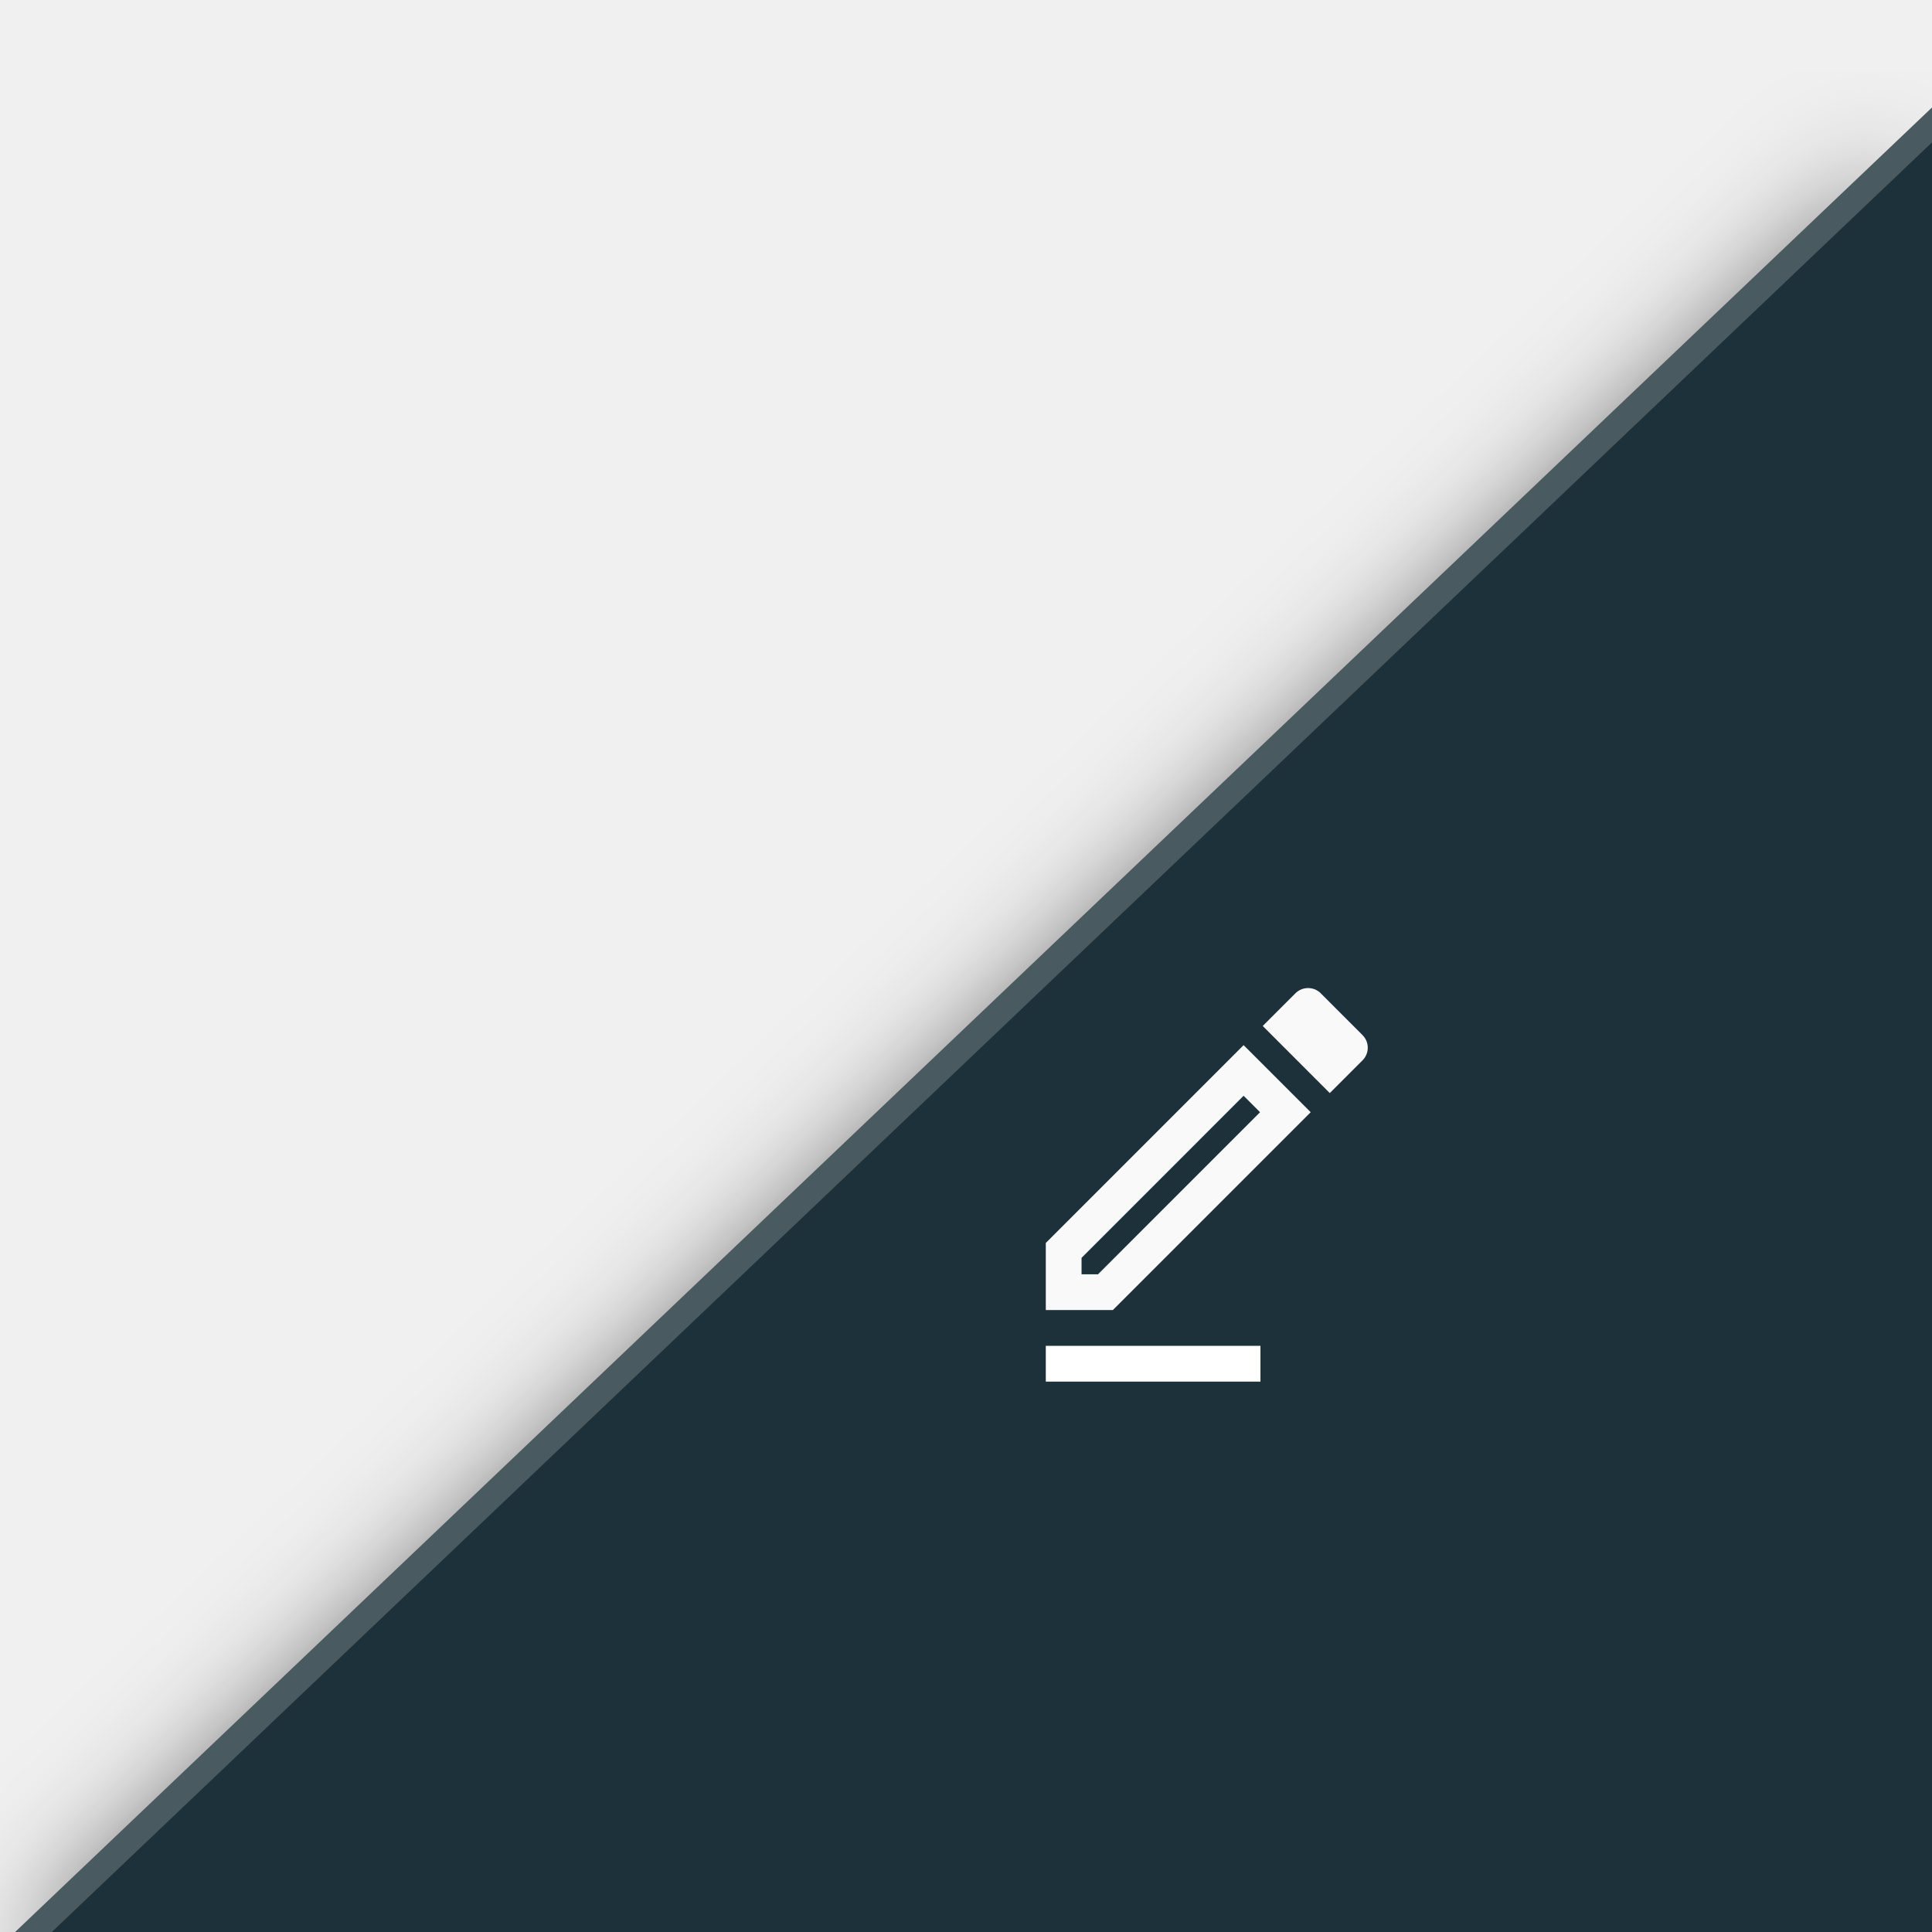
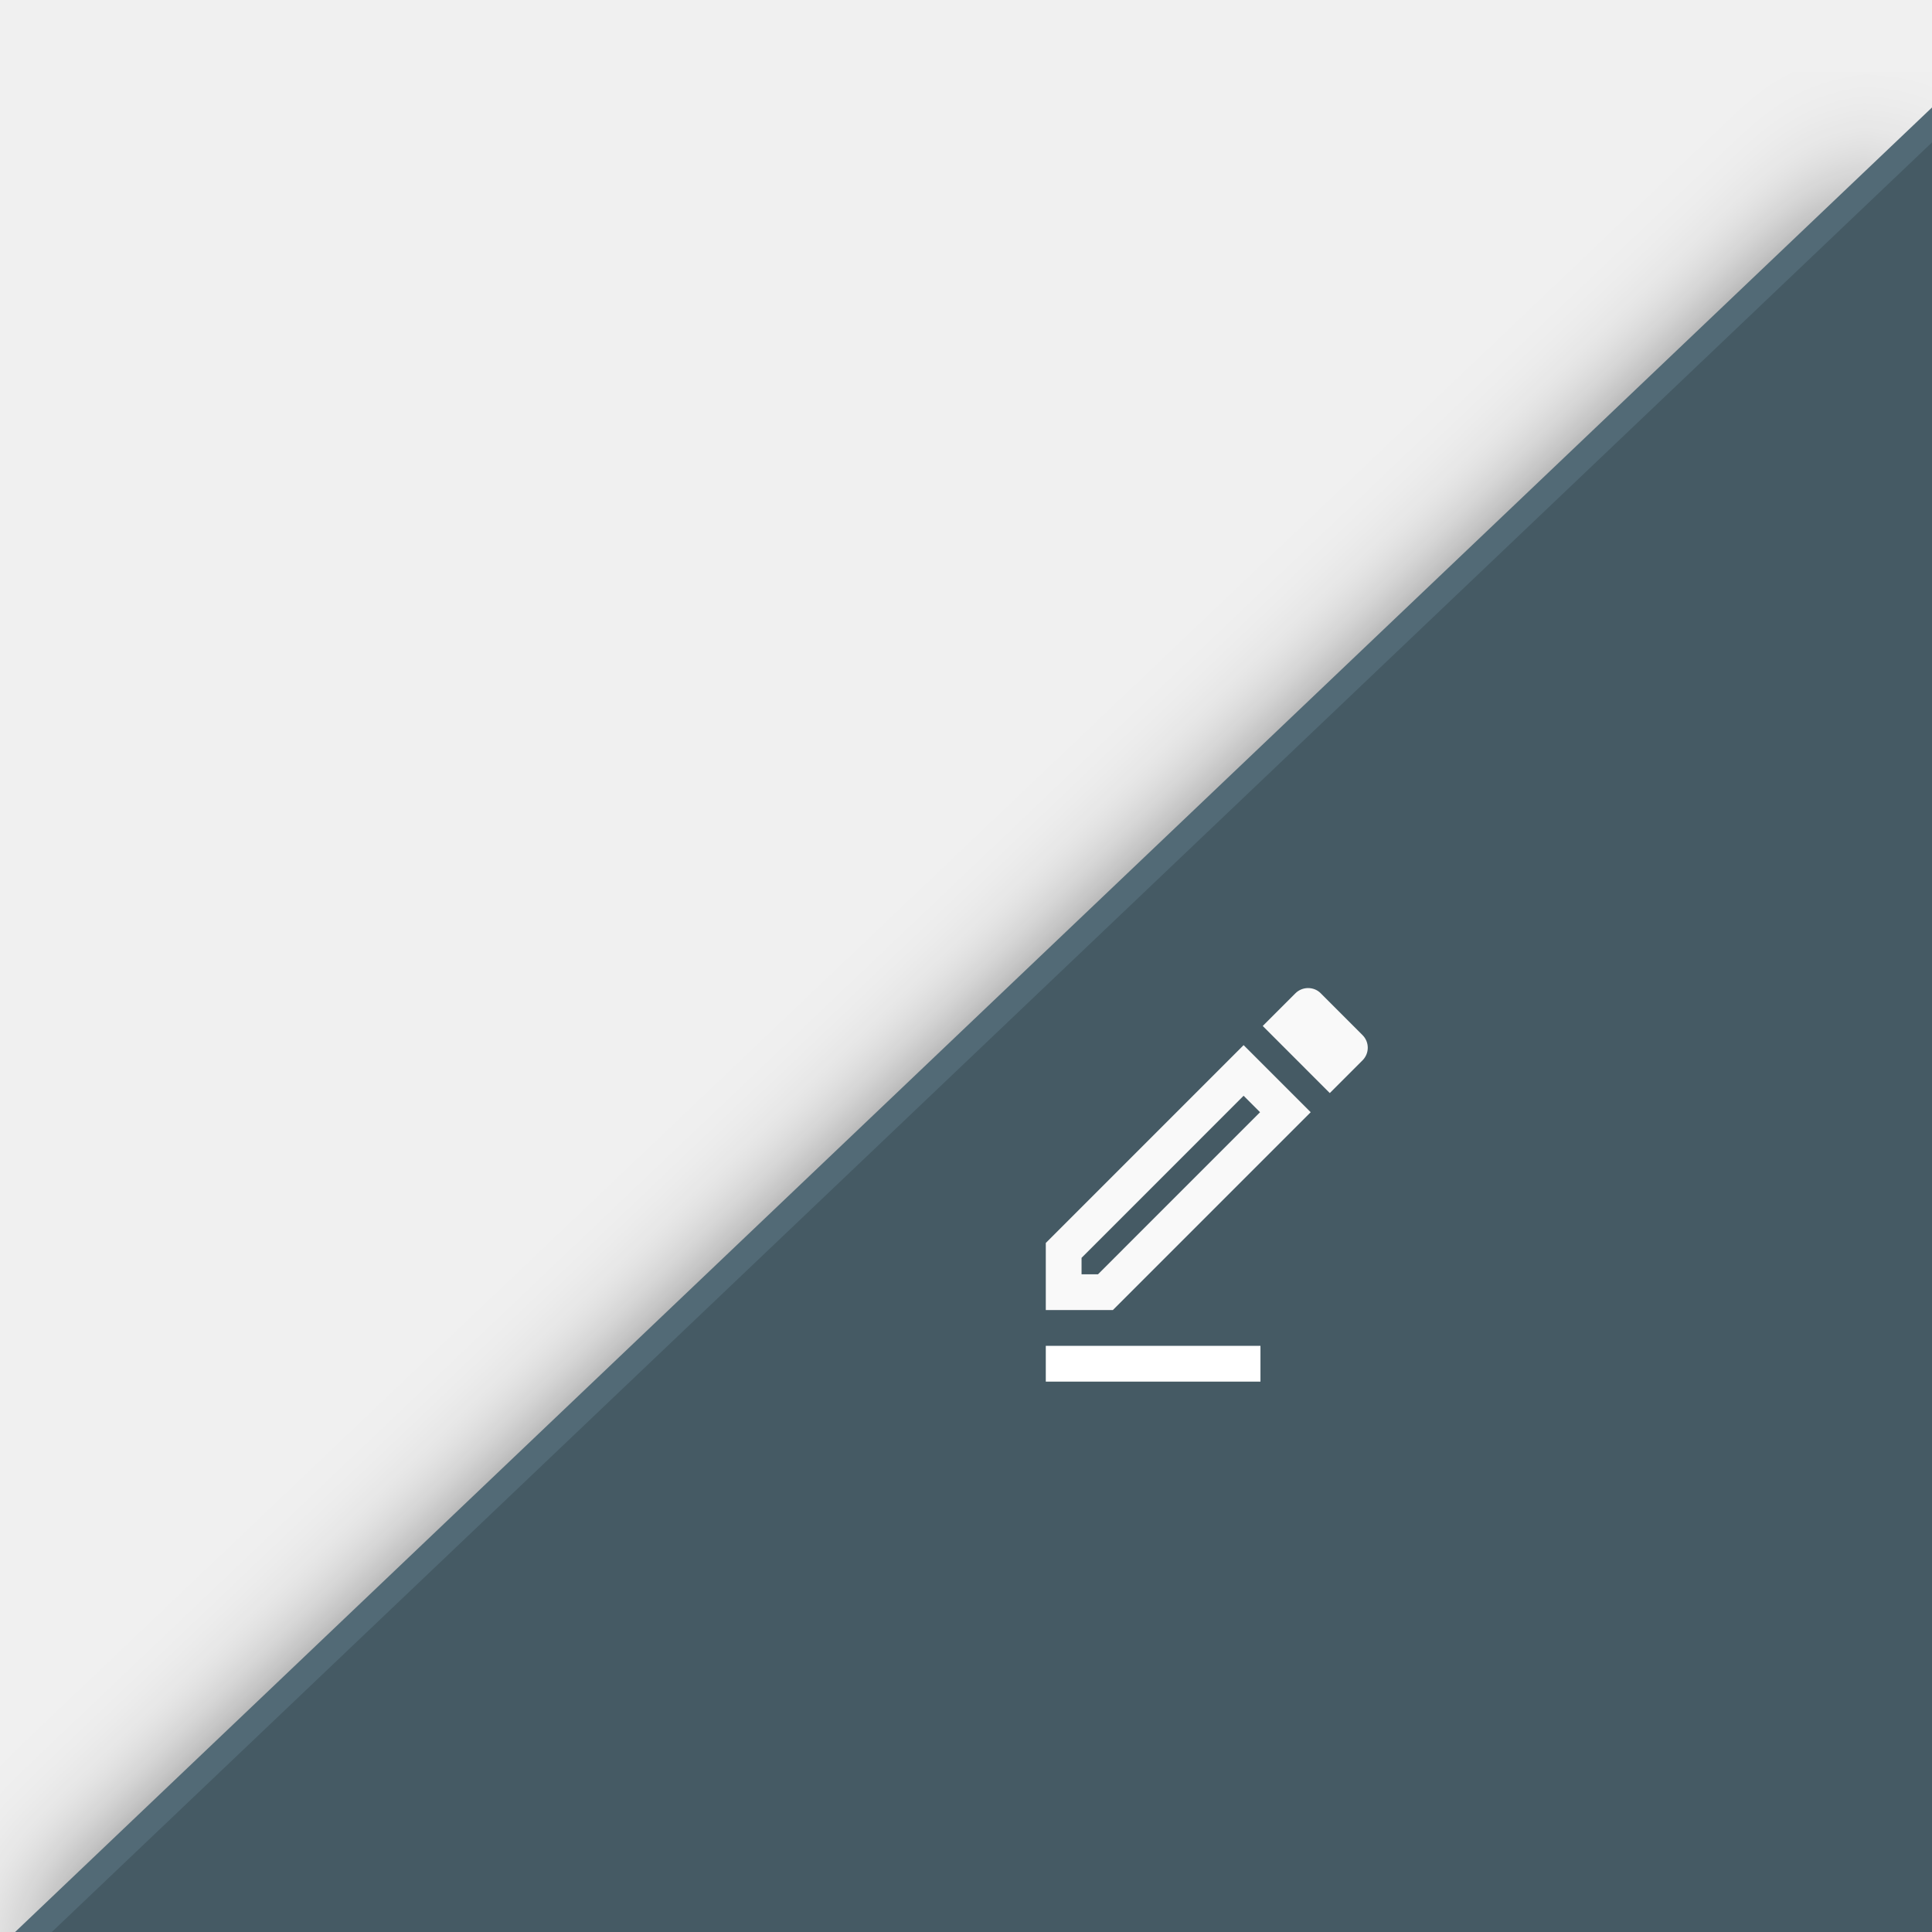
<svg xmlns="http://www.w3.org/2000/svg" width="108" height="108" viewBox="0 0 108 108" version="1.1" id="svg3616">
  <defs id="defs3610">
    <marker orient="auto" refY="0.0" refX="0.0" id="TriangleInS" style="overflow:visible">
      <path id="path4462" d="M 5.77,0.0 L -2.88,5.0 L -2.88,-5.0 L 5.77,0.0 z " style="fill-rule:evenodd;stroke:#ffffff;stroke-width:1pt;stroke-opacity:1;fill:#ffffff;fill-opacity:1" transform="scale(-0.2)" />
    </marker>
    <marker orient="auto" refY="0.0" refX="0.0" id="TriangleOutS" style="overflow:visible">
      <path id="path4471" d="M 5.77,0.0 L -2.88,5.0 L -2.88,-5.0 L 5.77,0.0 z " style="fill-rule:evenodd;stroke:#ffffff;stroke-width:1pt;stroke-opacity:1;fill:#ffffff;fill-opacity:1" transform="scale(0.2)" />
    </marker>
    <marker orient="auto" refY="0.0" refX="0.0" id="Arrow2Send" style="overflow:visible;">
      <path id="path4356" style="fill-rule:evenodd;stroke-width:0.625;stroke-linejoin:round;stroke:#ffffff;stroke-opacity:1;fill:#ffffff;fill-opacity:1" d="M 8.719,4.034 L -2.207,0.016 L 8.719,-4.002 C 6.973,-1.63 6.983,1.616 8.719,4.034 z " transform="scale(0.3) rotate(180) translate(-2.3,0)" />
    </marker>
    <marker orient="auto" refY="0.0" refX="0.0" id="Arrow2Sstart" style="overflow:visible">
      <path id="path4353" style="fill-rule:evenodd;stroke-width:0.625;stroke-linejoin:round;stroke:#ffffff;stroke-opacity:1;fill:#ffffff;fill-opacity:1" d="M 8.719,4.034 L -2.207,0.016 L 8.719,-4.002 C 6.973,-1.63 6.983,1.616 8.719,4.034 z " transform="scale(0.3) translate(-2.3,0)" />
    </marker>
    <marker orient="auto" refY="0.0" refX="0.0" id="Arrow1Send" style="overflow:visible;">
      <path id="path4338" d="M 0.0,0.0 L 5.0,-5.0 L -12.5,0.0 L 5.0,5.0 L 0.0,0.0 z " style="fill-rule:evenodd;stroke:#ffffff;stroke-width:1pt;stroke-opacity:1;fill:#ffffff;fill-opacity:1" transform="scale(0.2) rotate(180) translate(6,0)" />
    </marker>
    <filter style="color-interpolation-filters:sRGB;" id="filter4304" width="3" height="3" x="-0.5" y="-0.5">
      <feFlood flood-opacity="1" flood-color="rgb(0,0,0)" result="flood" id="feFlood4294" />
      <feComposite in="flood" in2="SourceGraphic" operator="in" result="composite1" id="feComposite4296" />
      <feGaussianBlur in="composite1" stdDeviation="4" result="blur" id="feGaussianBlur4298" />
      <feOffset dx="0" dy="4" result="offset" id="feOffset4300" />
      <feComposite in="SourceGraphic" in2="offset" operator="over" result="composite2" id="feComposite4302" />
    </filter>
    <clipPath clipPathUnits="userSpaceOnUse" id="clipPath4317">
      <circle r="26" cy="54" cx="54" id="circle4319" style="color:#000000;clip-rule:nonzero;display:inline;overflow:visible;visibility:visible;opacity:1;isolation:auto;mix-blend-mode:normal;color-interpolation:sRGB;color-interpolation-filters:linearRGB;solid-color:#000000;solid-opacity:1;vector-effect:none;fill:#dd3c3c;fill-opacity:1;fill-rule:evenodd;stroke:#120000;stroke-width:0;stroke-linecap:butt;stroke-linejoin:bevel;stroke-miterlimit:4;stroke-dasharray:none;stroke-dashoffset:0;stroke-opacity:1;marker:none;color-rendering:auto;image-rendering:auto;shape-rendering:auto;text-rendering:auto;enable-background:accumulate" />
    </clipPath>
    <clipPath clipPathUnits="userSpaceOnUse" id="clipPath935">
      <rect y="3.1047439e-06" x="9.1110019e-07" height="108" width="108" id="rect937" style="color:#000000;clip-rule:nonzero;display:inline;overflow:visible;visibility:visible;opacity:1;isolation:auto;mix-blend-mode:normal;color-interpolation:sRGB;color-interpolation-filters:linearRGB;solid-color:#000000;solid-opacity:1;vector-effect:none;fill:#0000ff;fill-opacity:1;fill-rule:evenodd;stroke:#120000;stroke-width:0;stroke-linecap:butt;stroke-linejoin:bevel;stroke-miterlimit:4;stroke-dasharray:none;stroke-dashoffset:0;stroke-opacity:1;marker:none;color-rendering:auto;image-rendering:auto;shape-rendering:auto;text-rendering:auto;enable-background:accumulate" />
    </clipPath>
    <clipPath clipPathUnits="userSpaceOnUse" id="clipPath1029">
      <rect style="color:#000000;clip-rule:nonzero;display:inline;overflow:visible;visibility:visible;opacity:0;isolation:auto;mix-blend-mode:normal;color-interpolation:sRGB;color-interpolation-filters:linearRGB;solid-color:#000000;solid-opacity:1;vector-effect:none;fill:#0000ff;fill-opacity:1;fill-rule:evenodd;stroke:#120000;stroke-width:0;stroke-linecap:butt;stroke-linejoin:bevel;stroke-miterlimit:4;stroke-dasharray:none;stroke-dashoffset:0;stroke-opacity:1;marker:none;color-rendering:auto;image-rendering:auto;shape-rendering:auto;text-rendering:auto;enable-background:accumulate" id="rect1031" width="108" height="108" x="9.1110019e-07" y="3.1047439e-06" />
    </clipPath>
    <clipPath clipPathUnits="userSpaceOnUse" id="clipPath1036">
      <rect y="3.1047439e-06" x="9.1110019e-07" height="108" width="108" id="rect1038" style="color:#000000;clip-rule:nonzero;display:inline;overflow:visible;visibility:visible;opacity:0;isolation:auto;mix-blend-mode:normal;color-interpolation:sRGB;color-interpolation-filters:linearRGB;solid-color:#000000;solid-opacity:1;vector-effect:none;fill:#0000ff;fill-opacity:1;fill-rule:evenodd;stroke:#120000;stroke-width:0;stroke-linecap:butt;stroke-linejoin:bevel;stroke-miterlimit:4;stroke-dasharray:none;stroke-dashoffset:0;stroke-opacity:1;marker:none;color-rendering:auto;image-rendering:auto;shape-rendering:auto;text-rendering:auto;enable-background:accumulate" />
    </clipPath>
  </defs>
  <g id="layer3" style="display:inline;opacity:1">
-     <path style="color:#000000;clip-rule:nonzero;display:inline;overflow:visible;visibility:visible;opacity:1;isolation:auto;mix-blend-mode:normal;color-interpolation:sRGB;color-interpolation-filters:linearRGB;solid-color:#000000;solid-opacity:1;vector-effect:none;fill:#495a61;fill-opacity:1;fill-rule:evenodd;stroke:#120000;stroke-width:0;stroke-linecap:butt;stroke-linejoin:bevel;stroke-miterlimit:4;stroke-dasharray:none;stroke-dashoffset:0;stroke-opacity:1;marker:none;filter:url(#filter4304);color-rendering:auto;image-rendering:auto;shape-rendering:auto;text-rendering:auto;enable-background:accumulate" id="path58" d="M 129.781,-14.724 A 108,108 0 0 1 115.749,125.417 108,108 0 0 1 -24.914,132.518" clip-path="url(#clipPath1036)" />
-     <path clip-path="url(#clipPath935)" d="M 130.781,-13.724 A 108,108 0 0 1 116.749,126.417 108,108 0 0 1 -23.914,133.519" id="path40" style="color:#000000;clip-rule:nonzero;display:inline;overflow:visible;visibility:visible;opacity:1;isolation:auto;mix-blend-mode:normal;color-interpolation:sRGB;color-interpolation-filters:linearRGB;solid-color:#000000;solid-opacity:1;vector-effect:none;fill:#1c313a;fill-opacity:1;fill-rule:evenodd;stroke:#120000;stroke-width:0;stroke-linecap:butt;stroke-linejoin:bevel;stroke-miterlimit:4;stroke-dasharray:none;stroke-dashoffset:0;stroke-opacity:1;marker:none;color-rendering:auto;image-rendering:auto;shape-rendering:auto;text-rendering:auto;enable-background:accumulate" />
+     <path style="color:#000000;clip-rule:nonzero;display:inline;overflow:visible;visibility:visible;opacity:1;isolation:auto;mix-blend-mode:normal;color-interpolation:sRGB;color-interpolation-filters:linearRGB;solid-color:#000000;solid-opacity:1;vector-effect:none;fill:#526a76;fill-opacity:1;fill-rule:evenodd;stroke:#120000;stroke-width:0;stroke-linecap:butt;stroke-linejoin:bevel;stroke-miterlimit:4;stroke-dasharray:none;stroke-dashoffset:0;stroke-opacity:1;marker:none;filter:url(#filter4304);color-rendering:auto;image-rendering:auto;shape-rendering:auto;text-rendering:auto;enable-background:accumulate" id="path58" d="M 129.781,-14.724 A 108,108 0 0 1 115.749,125.417 108,108 0 0 1 -24.914,132.518" clip-path="url(#clipPath1036)" />
+     <path clip-path="url(#clipPath935)" d="M 130.781,-13.724 A 108,108 0 0 1 116.749,126.417 108,108 0 0 1 -23.914,133.519" id="path40" style="color:#000000;clip-rule:nonzero;display:inline;overflow:visible;visibility:visible;opacity:1;isolation:auto;mix-blend-mode:normal;color-interpolation:sRGB;color-interpolation-filters:linearRGB;solid-color:#000000;solid-opacity:1;vector-effect:none;fill:#455a64;fill-opacity:1;fill-rule:evenodd;stroke:#120000;stroke-width:0;stroke-linecap:butt;stroke-linejoin:bevel;stroke-miterlimit:4;stroke-dasharray:none;stroke-dashoffset:0;stroke-opacity:1;marker:none;color-rendering:auto;image-rendering:auto;shape-rendering:auto;text-rendering:auto;enable-background:accumulate" />
    <g id="g8978" transform="translate(22.46052,18.23333)">
      <path style="fill:#f9f9f9;fill-opacity:1;stroke-width:1" id="path4" d="m 47.058,43.02 0.92,0.92 -9.059,9.06 h -0.92 v -0.92 l 9.059,-9.06 m 3.599,-6.02 c -0.25,0 -0.51,0.1 -0.7,0.29 l -1.83,1.83 3.749,3.75 1.83,-1.83 c 0.39,-0.39 0.39,-1.02 0,-1.41 L 51.368,37.29 C 51.168,37.09 50.918,37 50.658,37 Z m -3.599,3.19 L 36,51.25 V 55 h 3.749 L 50.808,43.94 Z" />
      <path id="path8974" d="M 36,58 H 48" style="fill:none;fill-rule:evenodd;stroke:#ffffff;stroke-width:2;stroke-linecap:butt;stroke-linejoin:miter;stroke-miterlimit:4;stroke-dasharray:none;stroke-opacity:1" />
    </g>
    <circle style="color:#000000;clip-rule:nonzero;display:inline;overflow:visible;visibility:visible;opacity:0;isolation:auto;mix-blend-mode:normal;color-interpolation:sRGB;color-interpolation-filters:linearRGB;solid-color:#000000;solid-opacity:1;vector-effect:none;fill:none;fill-opacity:1;fill-rule:evenodd;stroke:#666666;stroke-width:0.2;stroke-linecap:butt;stroke-linejoin:bevel;stroke-miterlimit:4;stroke-dasharray:none;stroke-dashoffset:0;stroke-opacity:1;marker:none;color-rendering:auto;image-rendering:auto;shape-rendering:auto;text-rendering:auto;enable-background:accumulate" id="path940" cx="54" cy="54" r="33" />
  </g>
</svg>
